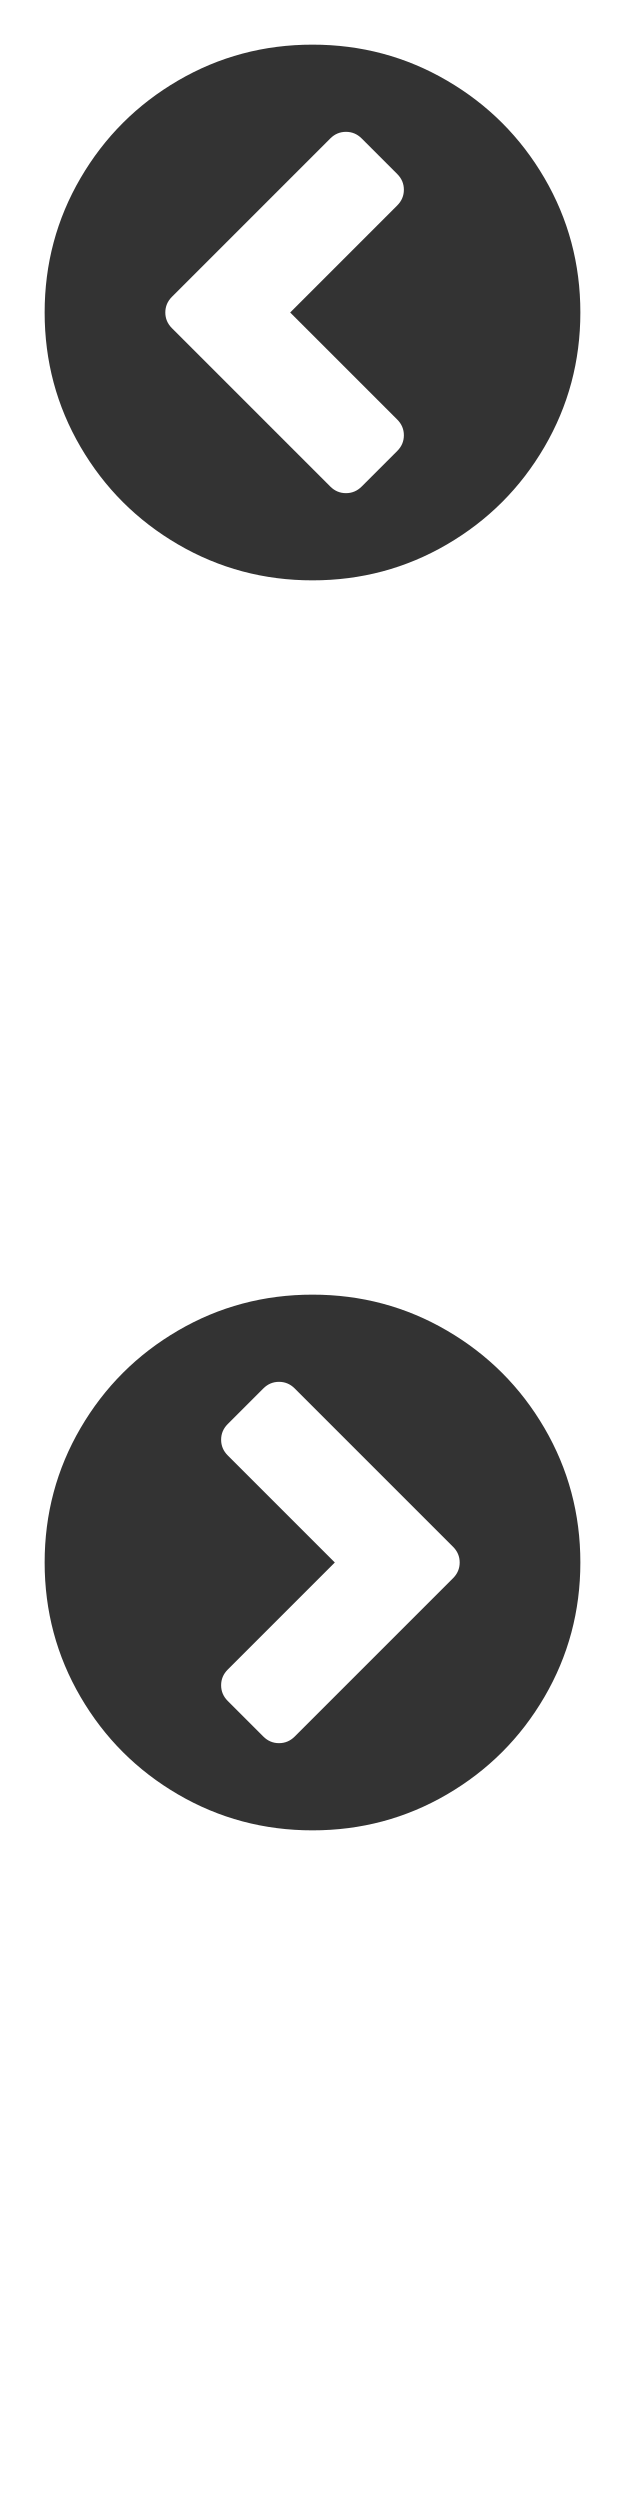
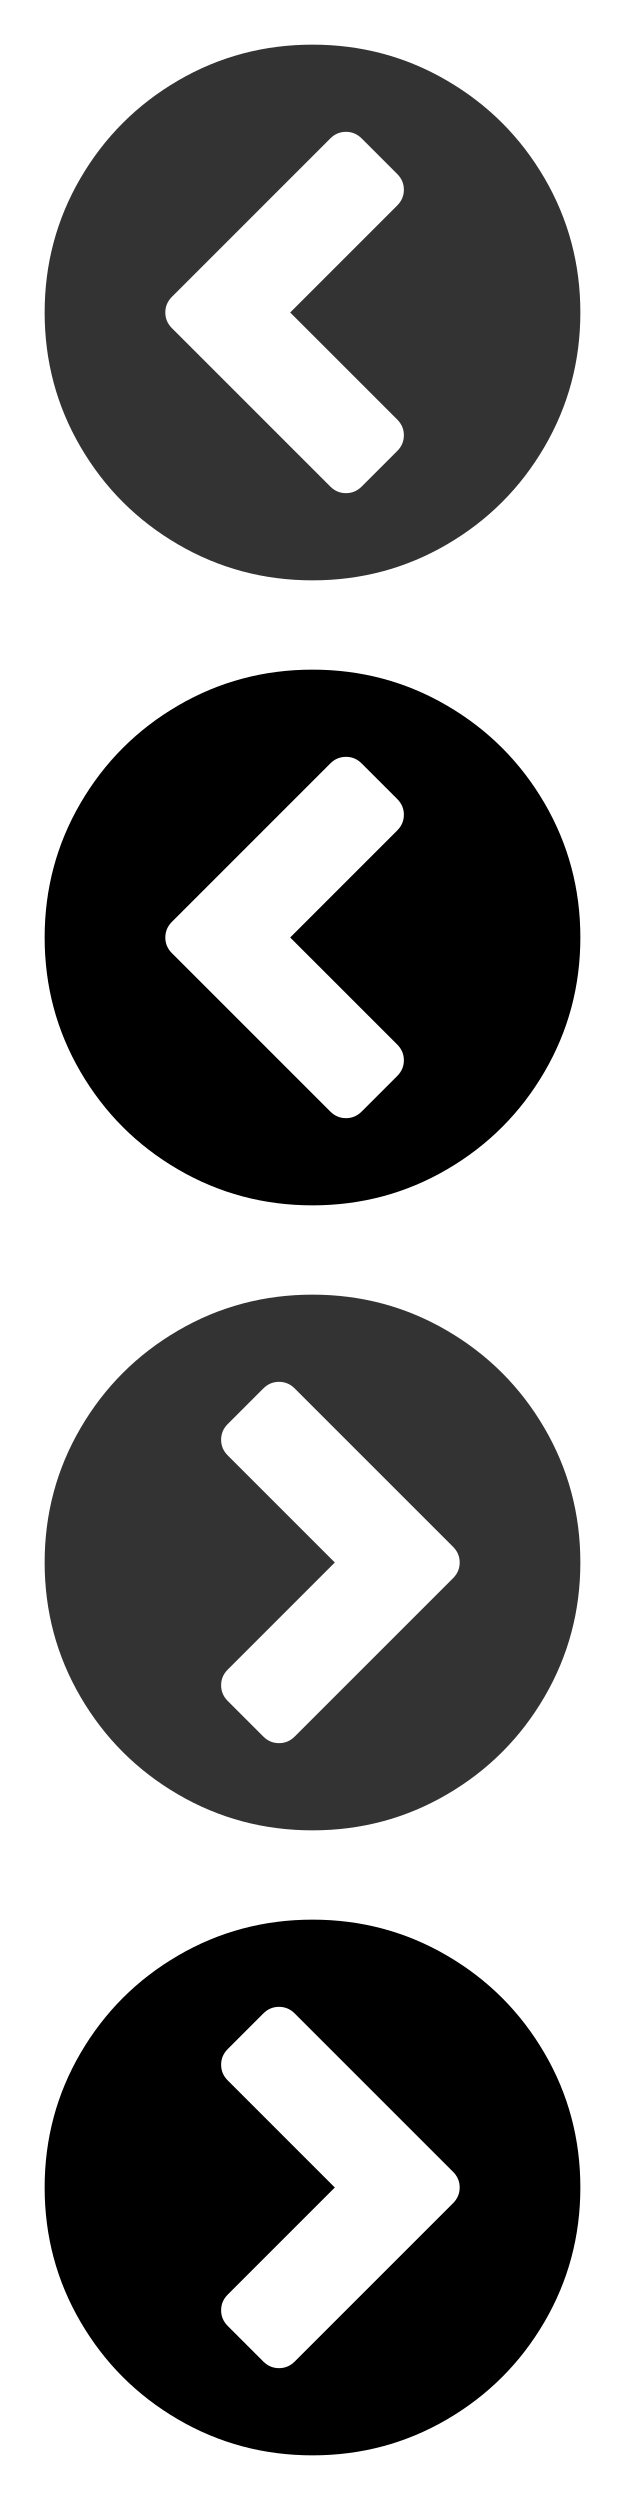
<svg xmlns="http://www.w3.org/2000/svg" xmlns:xlink="http://www.w3.org/1999/xlink" width="15" height="60" viewBox="0 0 1792 7168">
  <defs>
    <g id="previous">
      <path d="M1037 1395l102-102q19-19 19-45t-19-45l-307-307 307-307q19-19 19-45t-19-45l-102-102q-19-19-45-19t-45 19l-454 454q-19 19-19 45t19 45l454 454q19 19 45 19t45-19zm627-499q0 209-103 385.5t-279.5 279.5-385.5 103-385.5-103-279.5-279.5-103-385.5 103-385.5 279.5-279.5 385.5-103 385.5 103 279.5 279.5 103 385.5z" />
    </g>
    <g id="next">
      <path d="M845 1395l454-454q19-19 19-45t-19-45l-454-454q-19-19-45-19t-45 19l-102 102q-19 19-19 45t19 45l307 307-307 307q-19 19-19 45t19 45l102 102q19 19 45 19t45-19zm819-499q0 209-103 385.5t-279.5 279.5-385.5 103-385.5-103-279.5-279.5-103-385.5 103-385.5 279.5-279.5 385.5-103 385.5 103 279.5 279.5 103 385.5z" />
    </g>
  </defs>
  <use xlink:href="#previous" x="0" y="0" fill="#333333" />
-   <use xlink:href="#previous" x="0" y="1792" fill="#3330" />
+   <use xlink:href="#previous" x="0" y="1792" fill="#000000" />
  <use xlink:href="#next" x="0" y="3584" fill="#333333" />
-   <use xlink:href="#next" x="0" y="5376" fill="#3330" />
+   <use xlink:href="#next" x="0" y="5376" fill="#000000" />
</svg>
